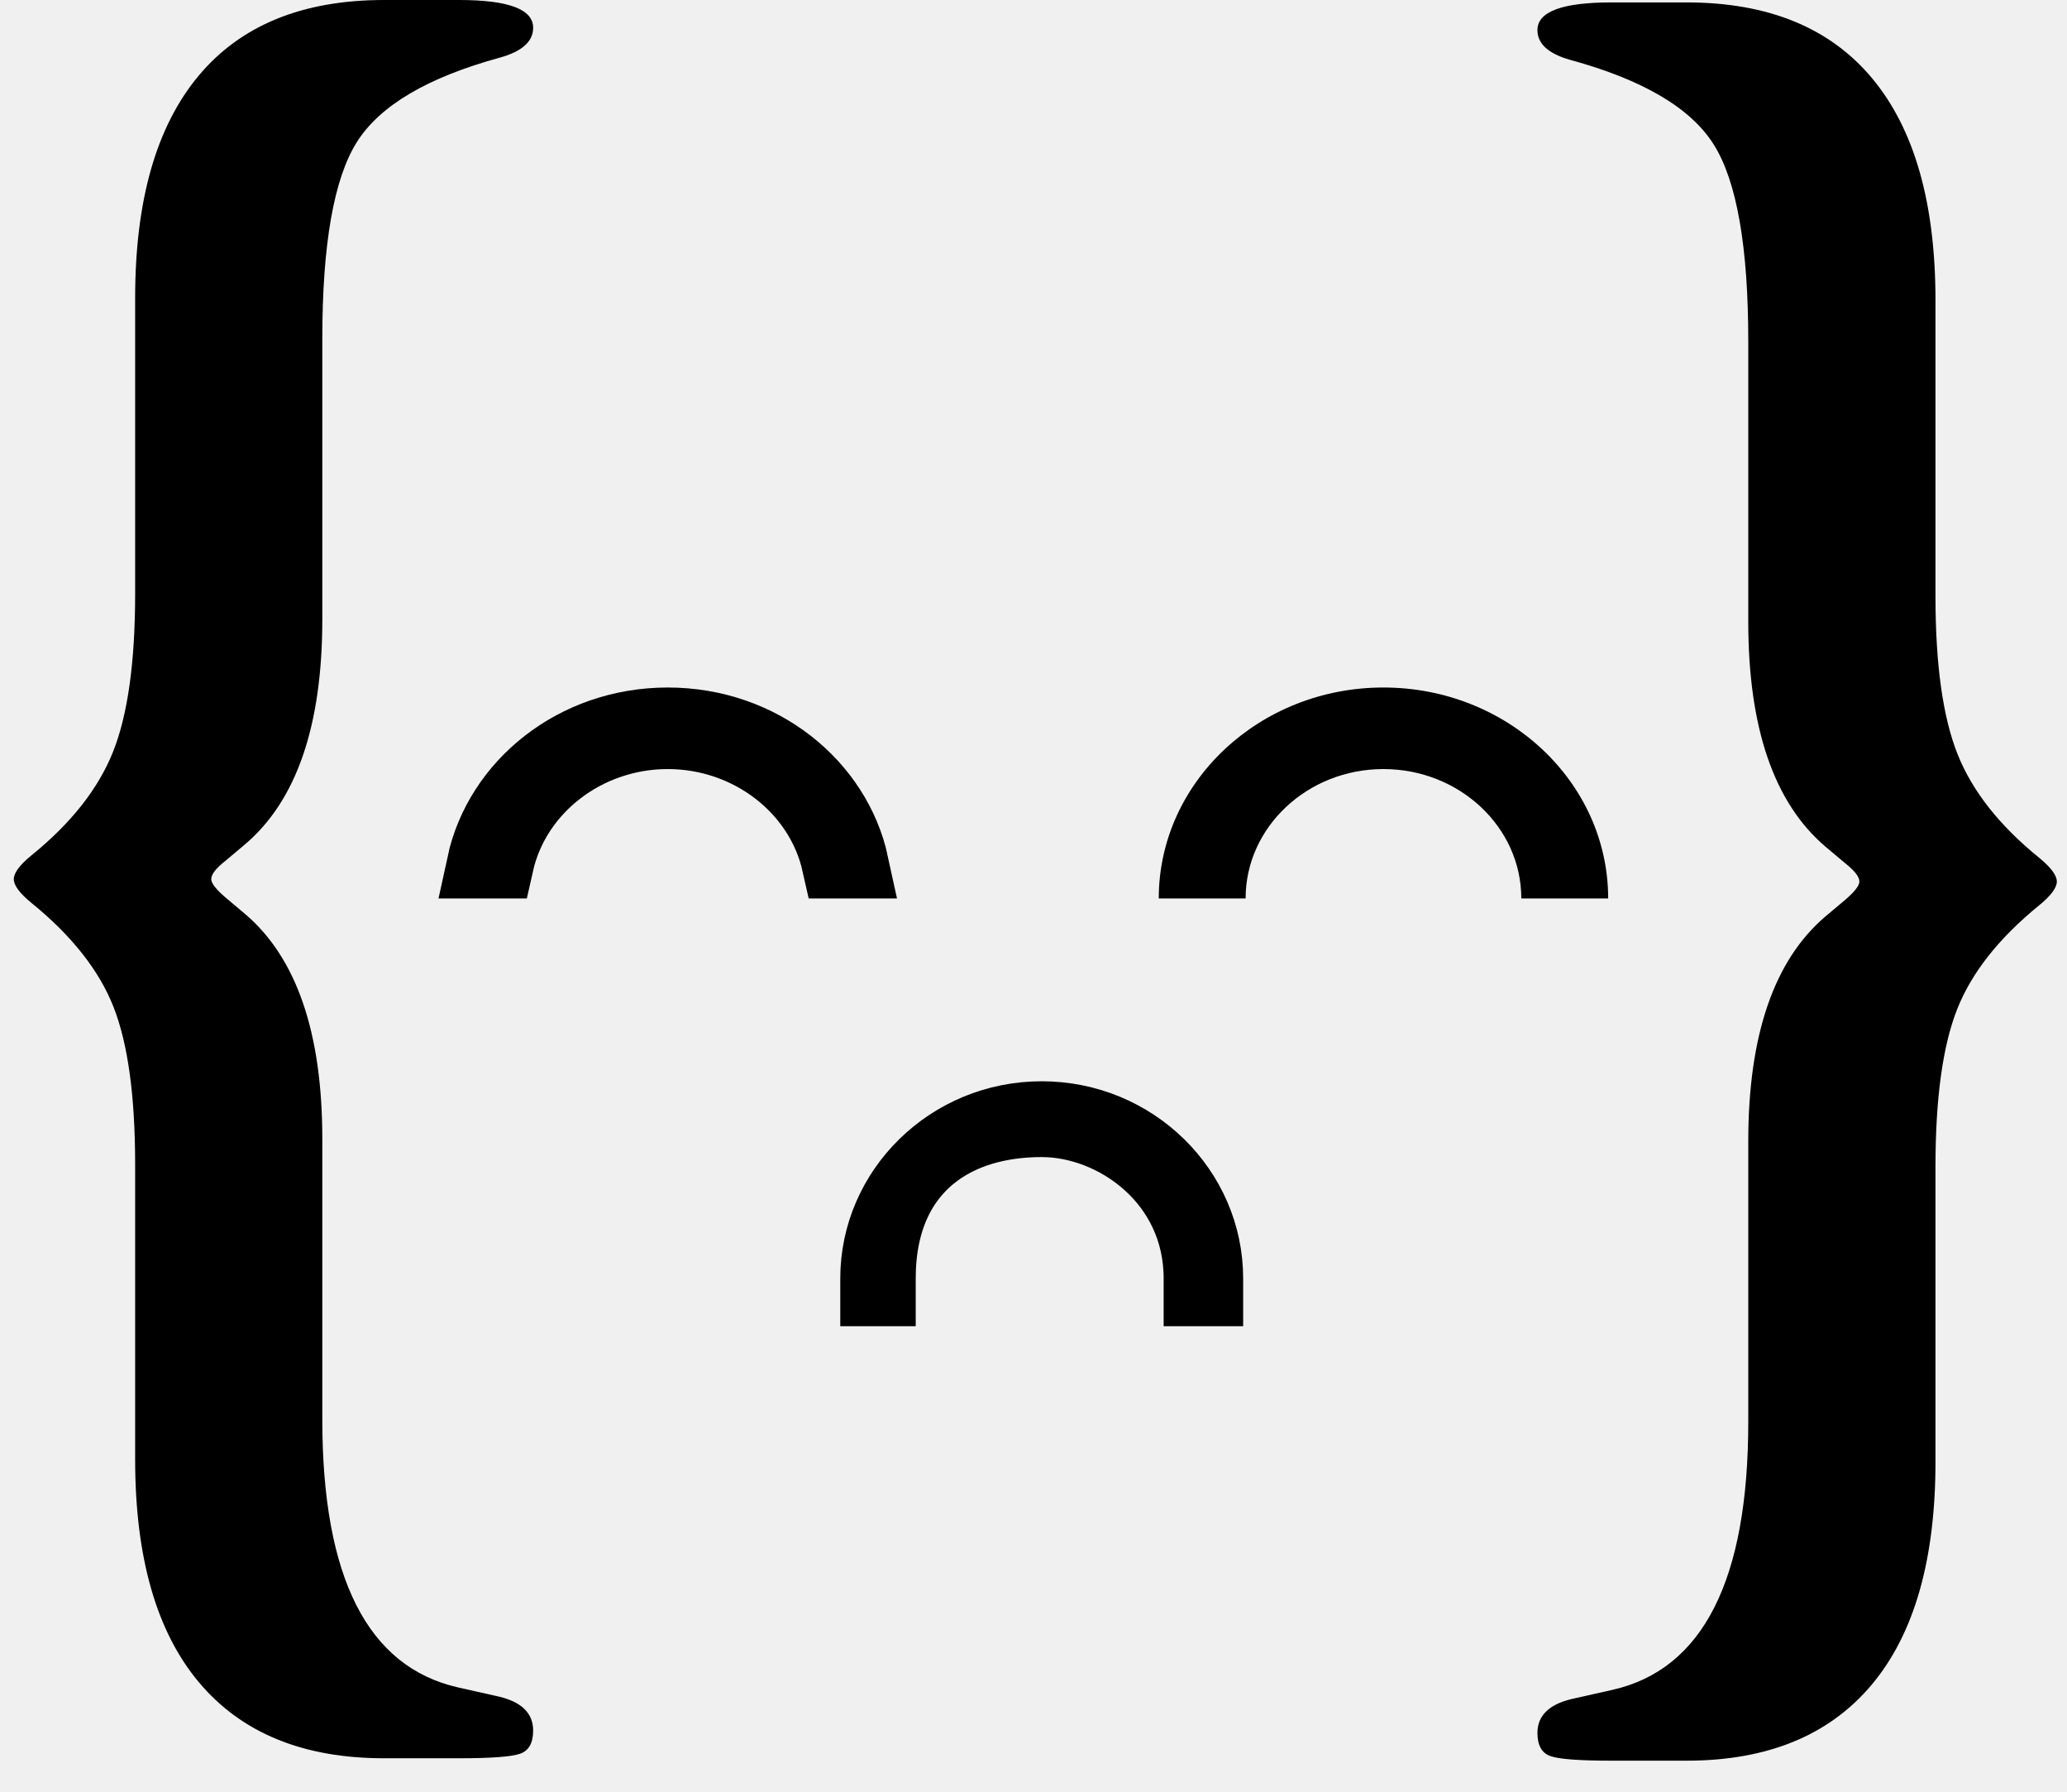
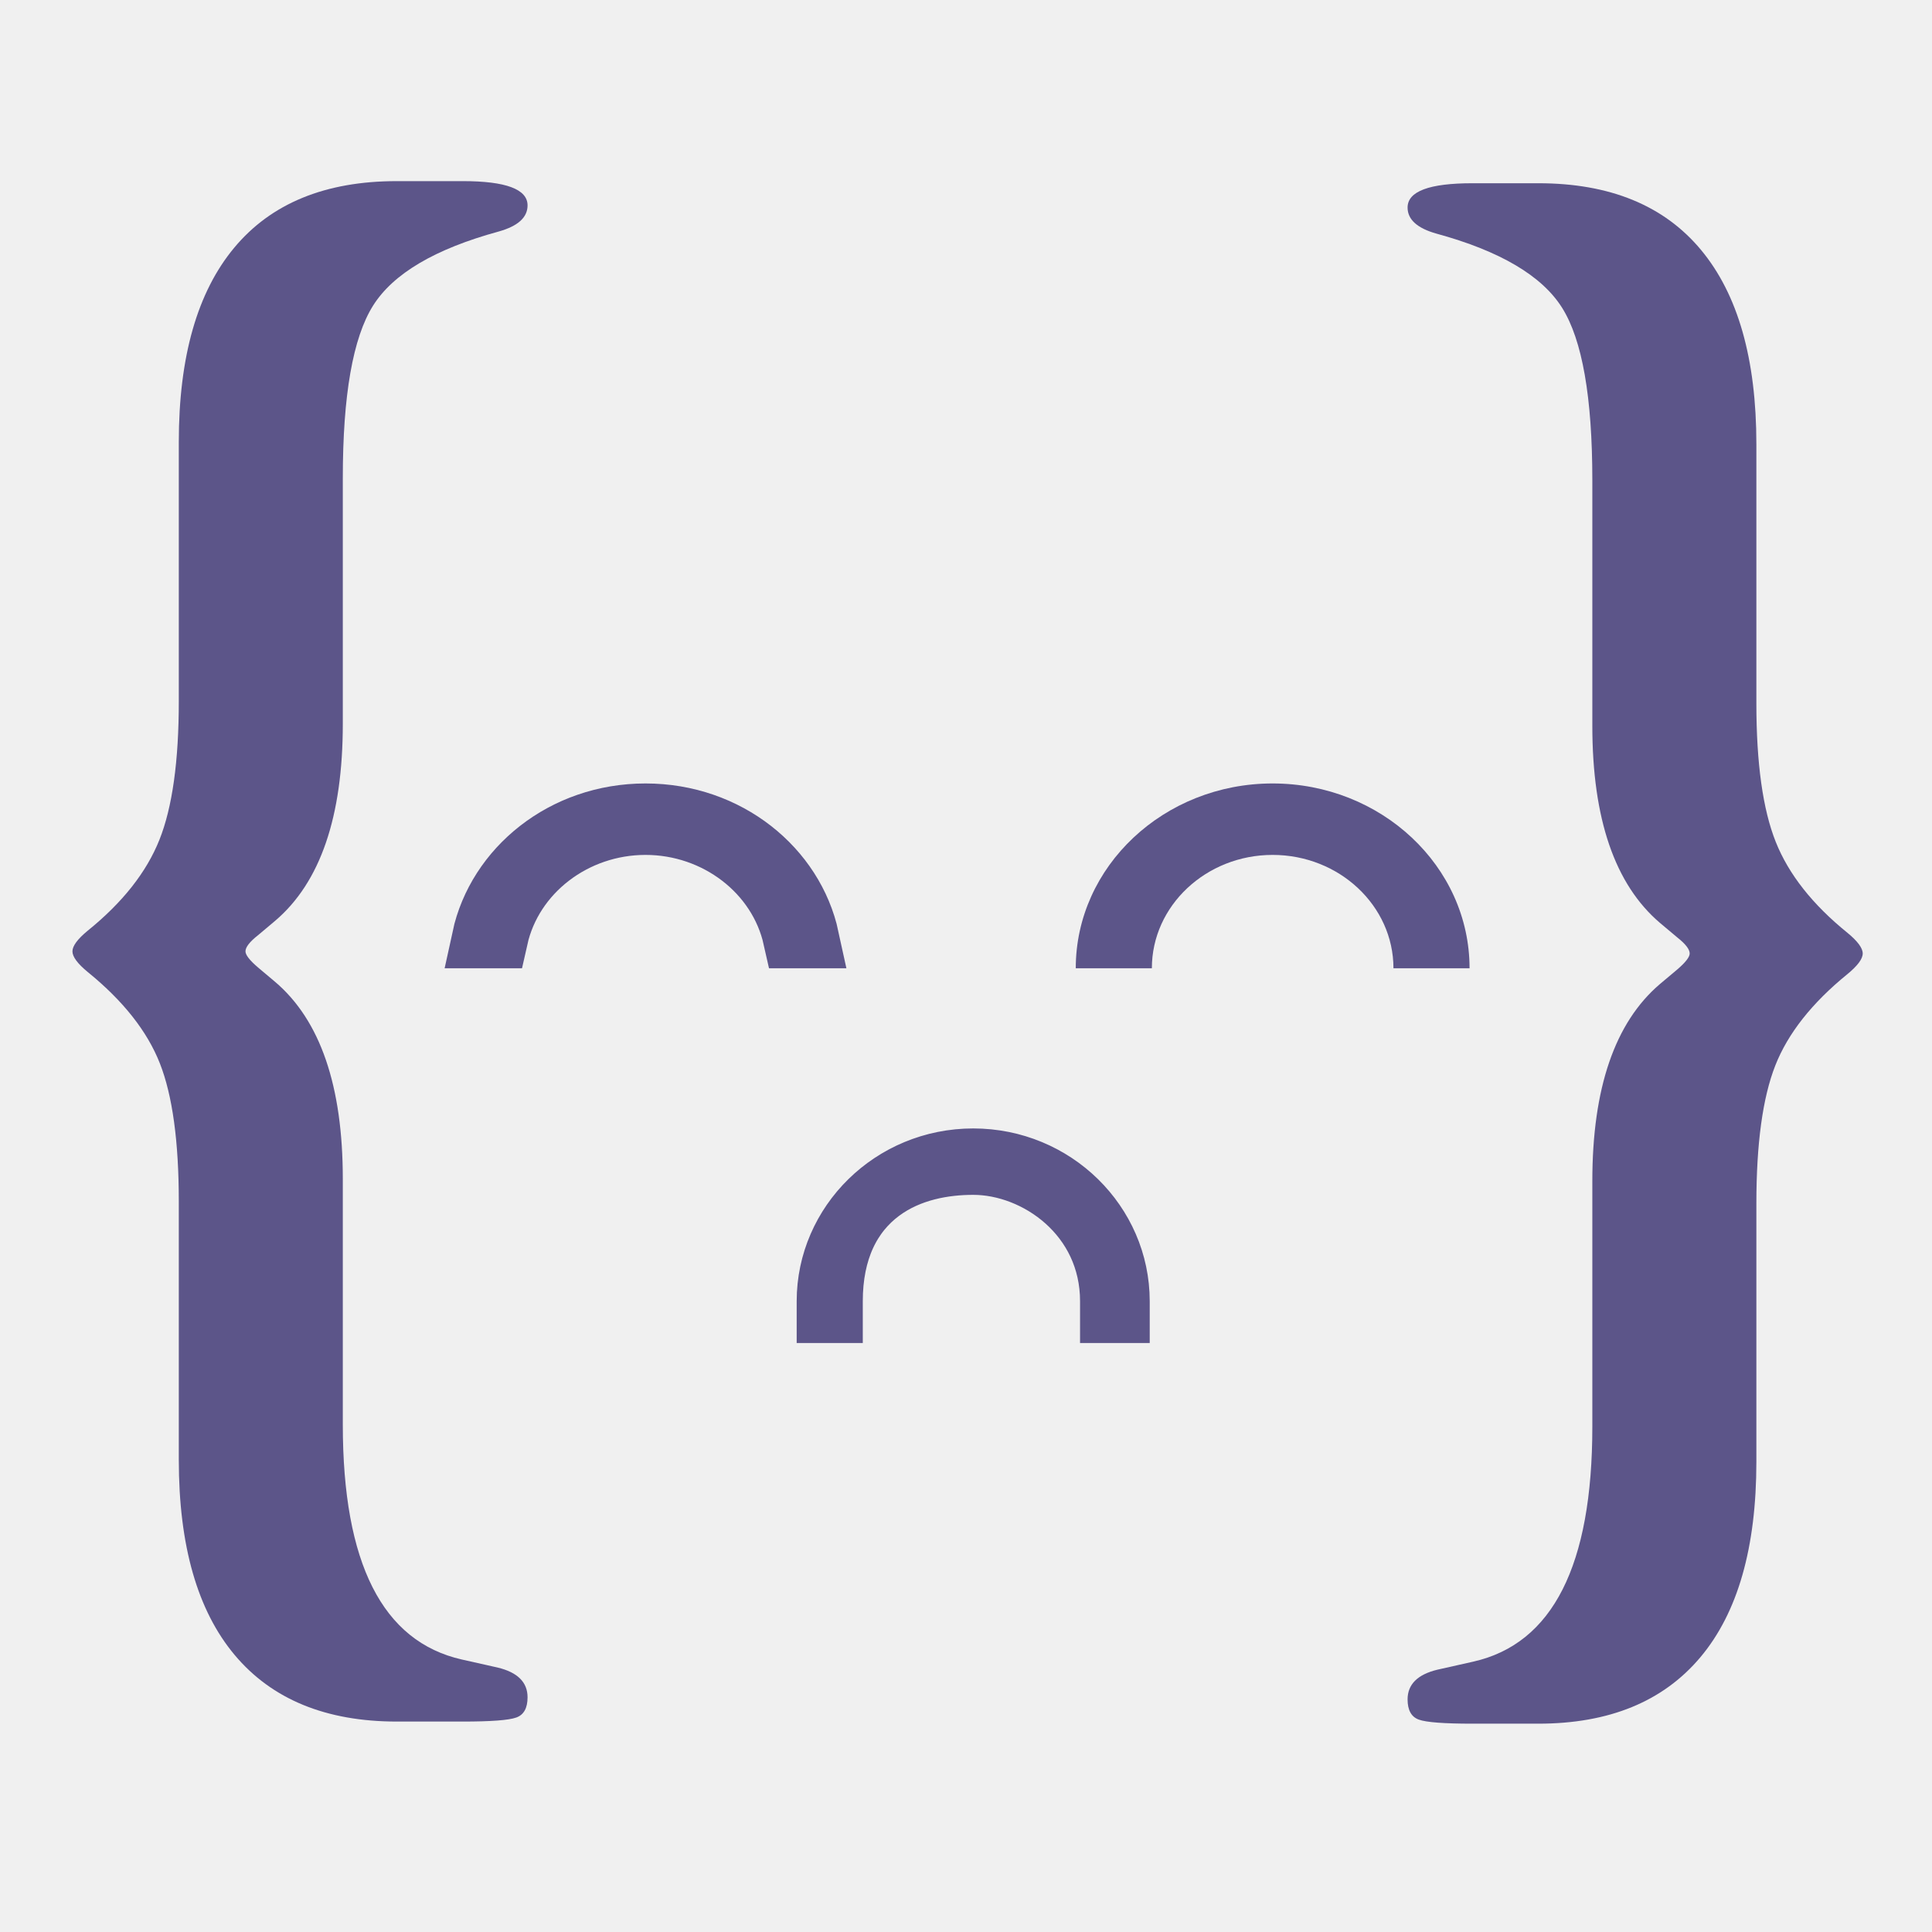
- <svg xmlns="http://www.w3.org/2000/svg" width="60" height="52" viewBox="0 0 60 52" fill="none">
-   <path d="M30.239 32.581C32.352 32.581 34.778 34.288 34.778 37.104V37.49H35.086V37.104C35.086 34.521 32.93 32.381 30.239 32.381C27.547 32.381 25.391 34.521 25.391 37.104V37.49H25.581V37.104C25.581 35.418 26.188 34.215 27.19 33.471C28.139 32.767 29.299 32.581 30.239 32.581Z" fill="#000000" stroke="#000000" stroke-width="2" />
-   <path d="M19.384 21.32C17.033 21.32 14.981 22.894 14.492 25.075H13.968C14.467 22.765 16.661 20.953 19.384 20.953C22.108 20.953 24.3 22.764 24.799 25.075H24.275C23.787 22.895 21.735 21.32 19.384 21.32Z" fill="#000000" stroke="#000000" stroke-width="2" />
-   <path d="M36.157 26.075C36.157 24.004 37.953 22.32 40.157 22.32C42.364 22.32 44.16 24.005 44.16 26.075H46.681C46.681 22.698 43.755 19.953 40.157 19.953C36.56 19.953 33.636 22.698 33.636 26.075H36.157Z" fill="#000000" />
-   <path fill-rule="evenodd" clip-rule="evenodd" d="M50.748 18.044V9.906C50.748 7.164 50.415 5.261 49.748 4.198C49.081 3.135 47.693 2.316 45.584 1.739C44.947 1.56 44.628 1.272 44.628 0.875C44.628 0.338 45.345 0.07 46.778 0.07H48.957C51.325 0.07 53.122 0.805 54.346 2.276C55.57 3.746 56.182 5.892 56.182 8.714V17.298C56.182 19.286 56.396 20.816 56.824 21.889C57.252 22.962 58.043 23.965 59.197 24.899C59.535 25.177 59.705 25.406 59.705 25.585C59.705 25.764 59.535 25.992 59.197 26.27C58.023 27.224 57.227 28.233 56.809 29.296C56.391 30.359 56.182 31.884 56.182 33.871V42.426C56.182 45.267 55.565 47.423 54.331 48.894C53.097 50.364 51.306 51.099 48.957 51.099H46.778C45.842 51.099 45.25 51.055 45.002 50.965C44.753 50.876 44.628 50.652 44.628 50.295C44.628 49.798 44.957 49.47 45.614 49.311L46.808 49.043C49.435 48.447 50.748 45.853 50.748 41.263V33.126C50.748 30.046 51.495 27.87 52.987 26.598L53.555 26.121C53.833 25.883 53.973 25.704 53.973 25.585C53.973 25.446 53.833 25.267 53.555 25.048L52.987 24.571C51.495 23.299 50.748 21.124 50.748 18.044Z" fill="#000000" />
-   <path fill-rule="evenodd" clip-rule="evenodd" d="M9.356 17.974V9.836C9.356 7.094 9.69 5.191 10.356 4.128C11.023 3.065 12.411 2.245 14.521 1.669C15.158 1.49 15.476 1.202 15.476 0.805C15.476 0.268 14.76 0 13.327 0H11.147C8.779 0 6.983 0.735 5.759 2.206C4.535 3.676 3.923 5.822 3.923 8.644V17.228C3.923 19.215 3.709 20.746 3.281 21.819C2.853 22.892 2.062 23.895 0.907 24.829C0.569 25.107 0.4 25.336 0.4 25.515C0.4 25.694 0.569 25.922 0.907 26.2C2.082 27.154 2.878 28.163 3.296 29.226C3.714 30.289 3.923 31.814 3.923 33.801V42.355C3.923 45.197 4.54 47.353 5.774 48.824C7.008 50.294 8.799 51.029 11.147 51.029H13.327C14.262 51.029 14.854 50.985 15.103 50.895C15.352 50.806 15.476 50.582 15.476 50.225C15.476 49.728 15.148 49.4 14.491 49.241L13.297 48.973C10.67 48.377 9.356 45.783 9.356 41.193V33.056C9.356 29.976 8.61 27.8 7.117 26.528L6.55 26.051C6.271 25.813 6.132 25.634 6.132 25.515C6.132 25.376 6.271 25.197 6.55 24.978L7.117 24.501C8.61 23.23 9.356 21.054 9.356 17.974Z" fill="#000000" />
+ <svg xmlns="http://www.w3.org/2000/svg" width="64" height="64" viewBox="0 0 64 64" fill="none">
+   <g clip-path="url(#clip0)">
+     <path d="M32.239 38.581C34.352 38.581 36.778 40.288 36.778 43.104V43.49H37.086V43.104C37.086 40.521 34.93 38.381 32.239 38.381C29.547 38.381 27.391 40.521 27.391 43.104V43.49H27.581V43.104C27.581 41.418 28.188 40.215 29.19 39.471C30.139 38.767 31.299 38.581 32.239 38.581Z" fill="#5C5589" stroke="#5C5589" stroke-width="2" />
+     <path d="M21.384 27.32C19.033 27.32 16.981 28.894 16.492 31.075H15.968C16.467 28.765 18.661 26.953 21.384 26.953C24.108 26.953 26.3 28.764 26.799 31.075H26.275C25.787 28.895 23.735 27.32 21.384 27.32Z" fill="#5C5589" stroke="#5C5589" stroke-width="2" />
+     <path d="M38.157 32.075C38.157 30.004 39.953 28.32 42.157 28.32C44.364 28.32 46.16 30.005 46.16 32.075H48.681C48.681 28.698 45.755 25.953 42.157 25.953C38.56 25.953 35.636 28.698 35.636 32.075H38.157Z" fill="#5C5589" />
+     <path fill-rule="evenodd" clip-rule="evenodd" d="M52.748 24.044V15.906C52.748 13.164 52.415 11.261 51.748 10.198C51.081 9.135 49.693 8.316 47.584 7.739C46.947 7.56 46.628 7.272 46.628 6.875C46.628 6.338 47.345 6.07 48.778 6.07H50.957C53.325 6.07 55.122 6.805 56.346 8.276C57.57 9.746 58.182 11.892 58.182 14.714V23.298C58.182 25.286 58.396 26.816 58.824 27.889C59.252 28.962 60.043 29.965 61.197 30.899C61.535 31.177 61.705 31.406 61.705 31.585C61.705 31.764 61.535 31.992 61.197 32.27C60.023 33.224 59.227 34.233 58.809 35.296C58.391 36.359 58.182 37.884 58.182 39.871V48.426C58.182 51.267 57.565 53.423 56.331 54.894C55.097 56.364 53.306 57.099 50.957 57.099H48.778C47.842 57.099 47.25 57.055 47.002 56.965C46.753 56.876 46.628 56.652 46.628 56.295C46.628 55.798 46.957 55.47 47.614 55.311L48.808 55.043C51.435 54.447 52.748 51.853 52.748 47.263V39.126C52.748 36.046 53.495 33.87 54.987 32.598L55.555 32.121C55.833 31.883 55.973 31.704 55.973 31.585C55.973 31.446 55.833 31.267 55.555 31.048L54.987 30.571C53.495 29.299 52.748 27.124 52.748 24.044Z" fill="#5C5589" />
+     <path fill-rule="evenodd" clip-rule="evenodd" d="M11.356 23.974V15.836C11.356 13.094 11.69 11.191 12.356 10.128C13.023 9.065 14.411 8.245 16.521 7.669C17.158 7.49 17.476 7.202 17.476 6.805C17.476 6.268 16.76 6 15.327 6H13.147C10.779 6 8.983 6.735 7.759 8.206C6.535 9.676 5.923 11.822 5.923 14.644V23.228C5.923 25.215 5.709 26.746 5.281 27.819C4.853 28.892 4.062 29.895 2.907 30.829C2.569 31.107 2.4 31.336 2.4 31.515C2.4 31.694 2.569 31.922 2.907 32.2C4.082 33.154 4.878 34.163 5.296 35.226C5.714 36.289 5.923 37.814 5.923 39.801V48.355C5.923 51.197 6.54 53.353 7.774 54.824C9.008 56.294 10.799 57.029 13.147 57.029H15.327C16.262 57.029 16.854 56.985 17.103 56.895C17.352 56.806 17.476 56.582 17.476 56.225C17.476 55.728 17.148 55.4 16.491 55.241L15.297 54.973C12.67 54.377 11.356 51.783 11.356 47.193V39.056C11.356 35.976 10.61 33.8 9.117 32.528L8.55 32.051C8.271 31.813 8.132 31.634 8.132 31.515C8.132 31.376 8.271 31.197 8.55 30.978L9.117 30.501C10.61 29.23 11.356 27.054 11.356 23.974Z" fill="#5C5589" />
+   </g>
+   <defs>
+     <clipPath id="clip0">
+       <rect width="59.335" height="51.2" fill="white" transform="translate(2.40002 6)" />
+     </clipPath>
+   </defs>
</svg>
